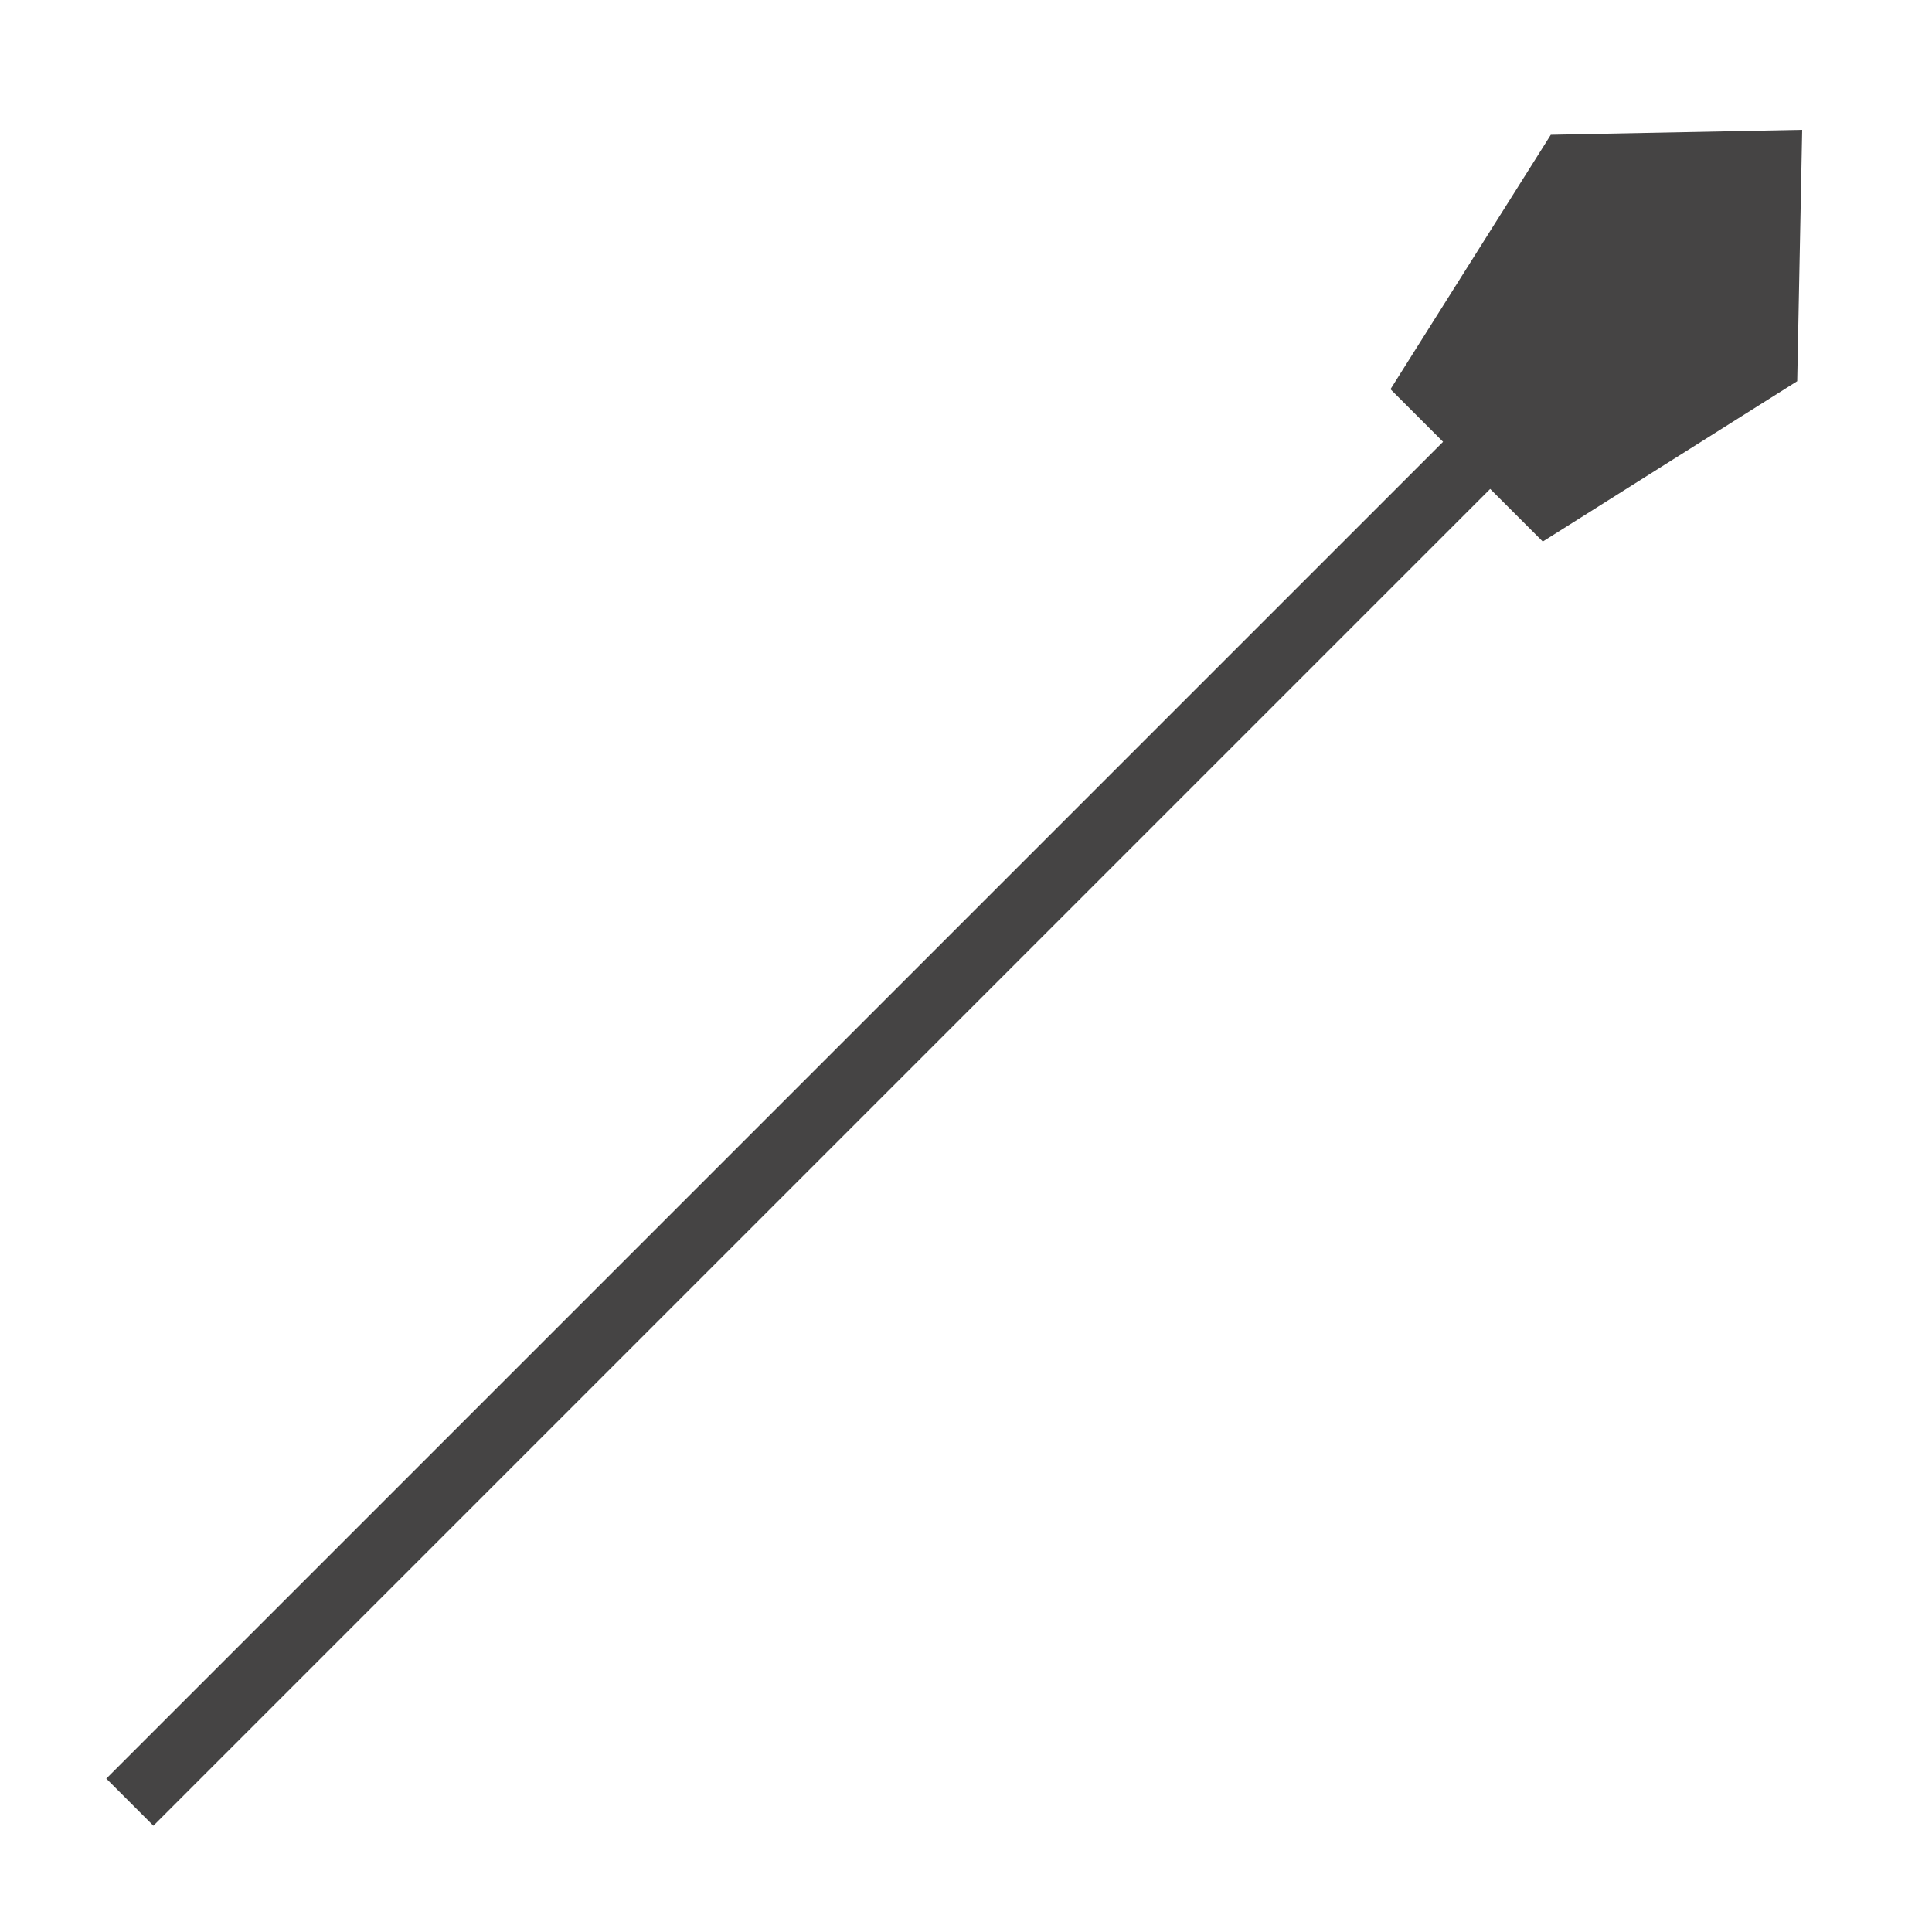
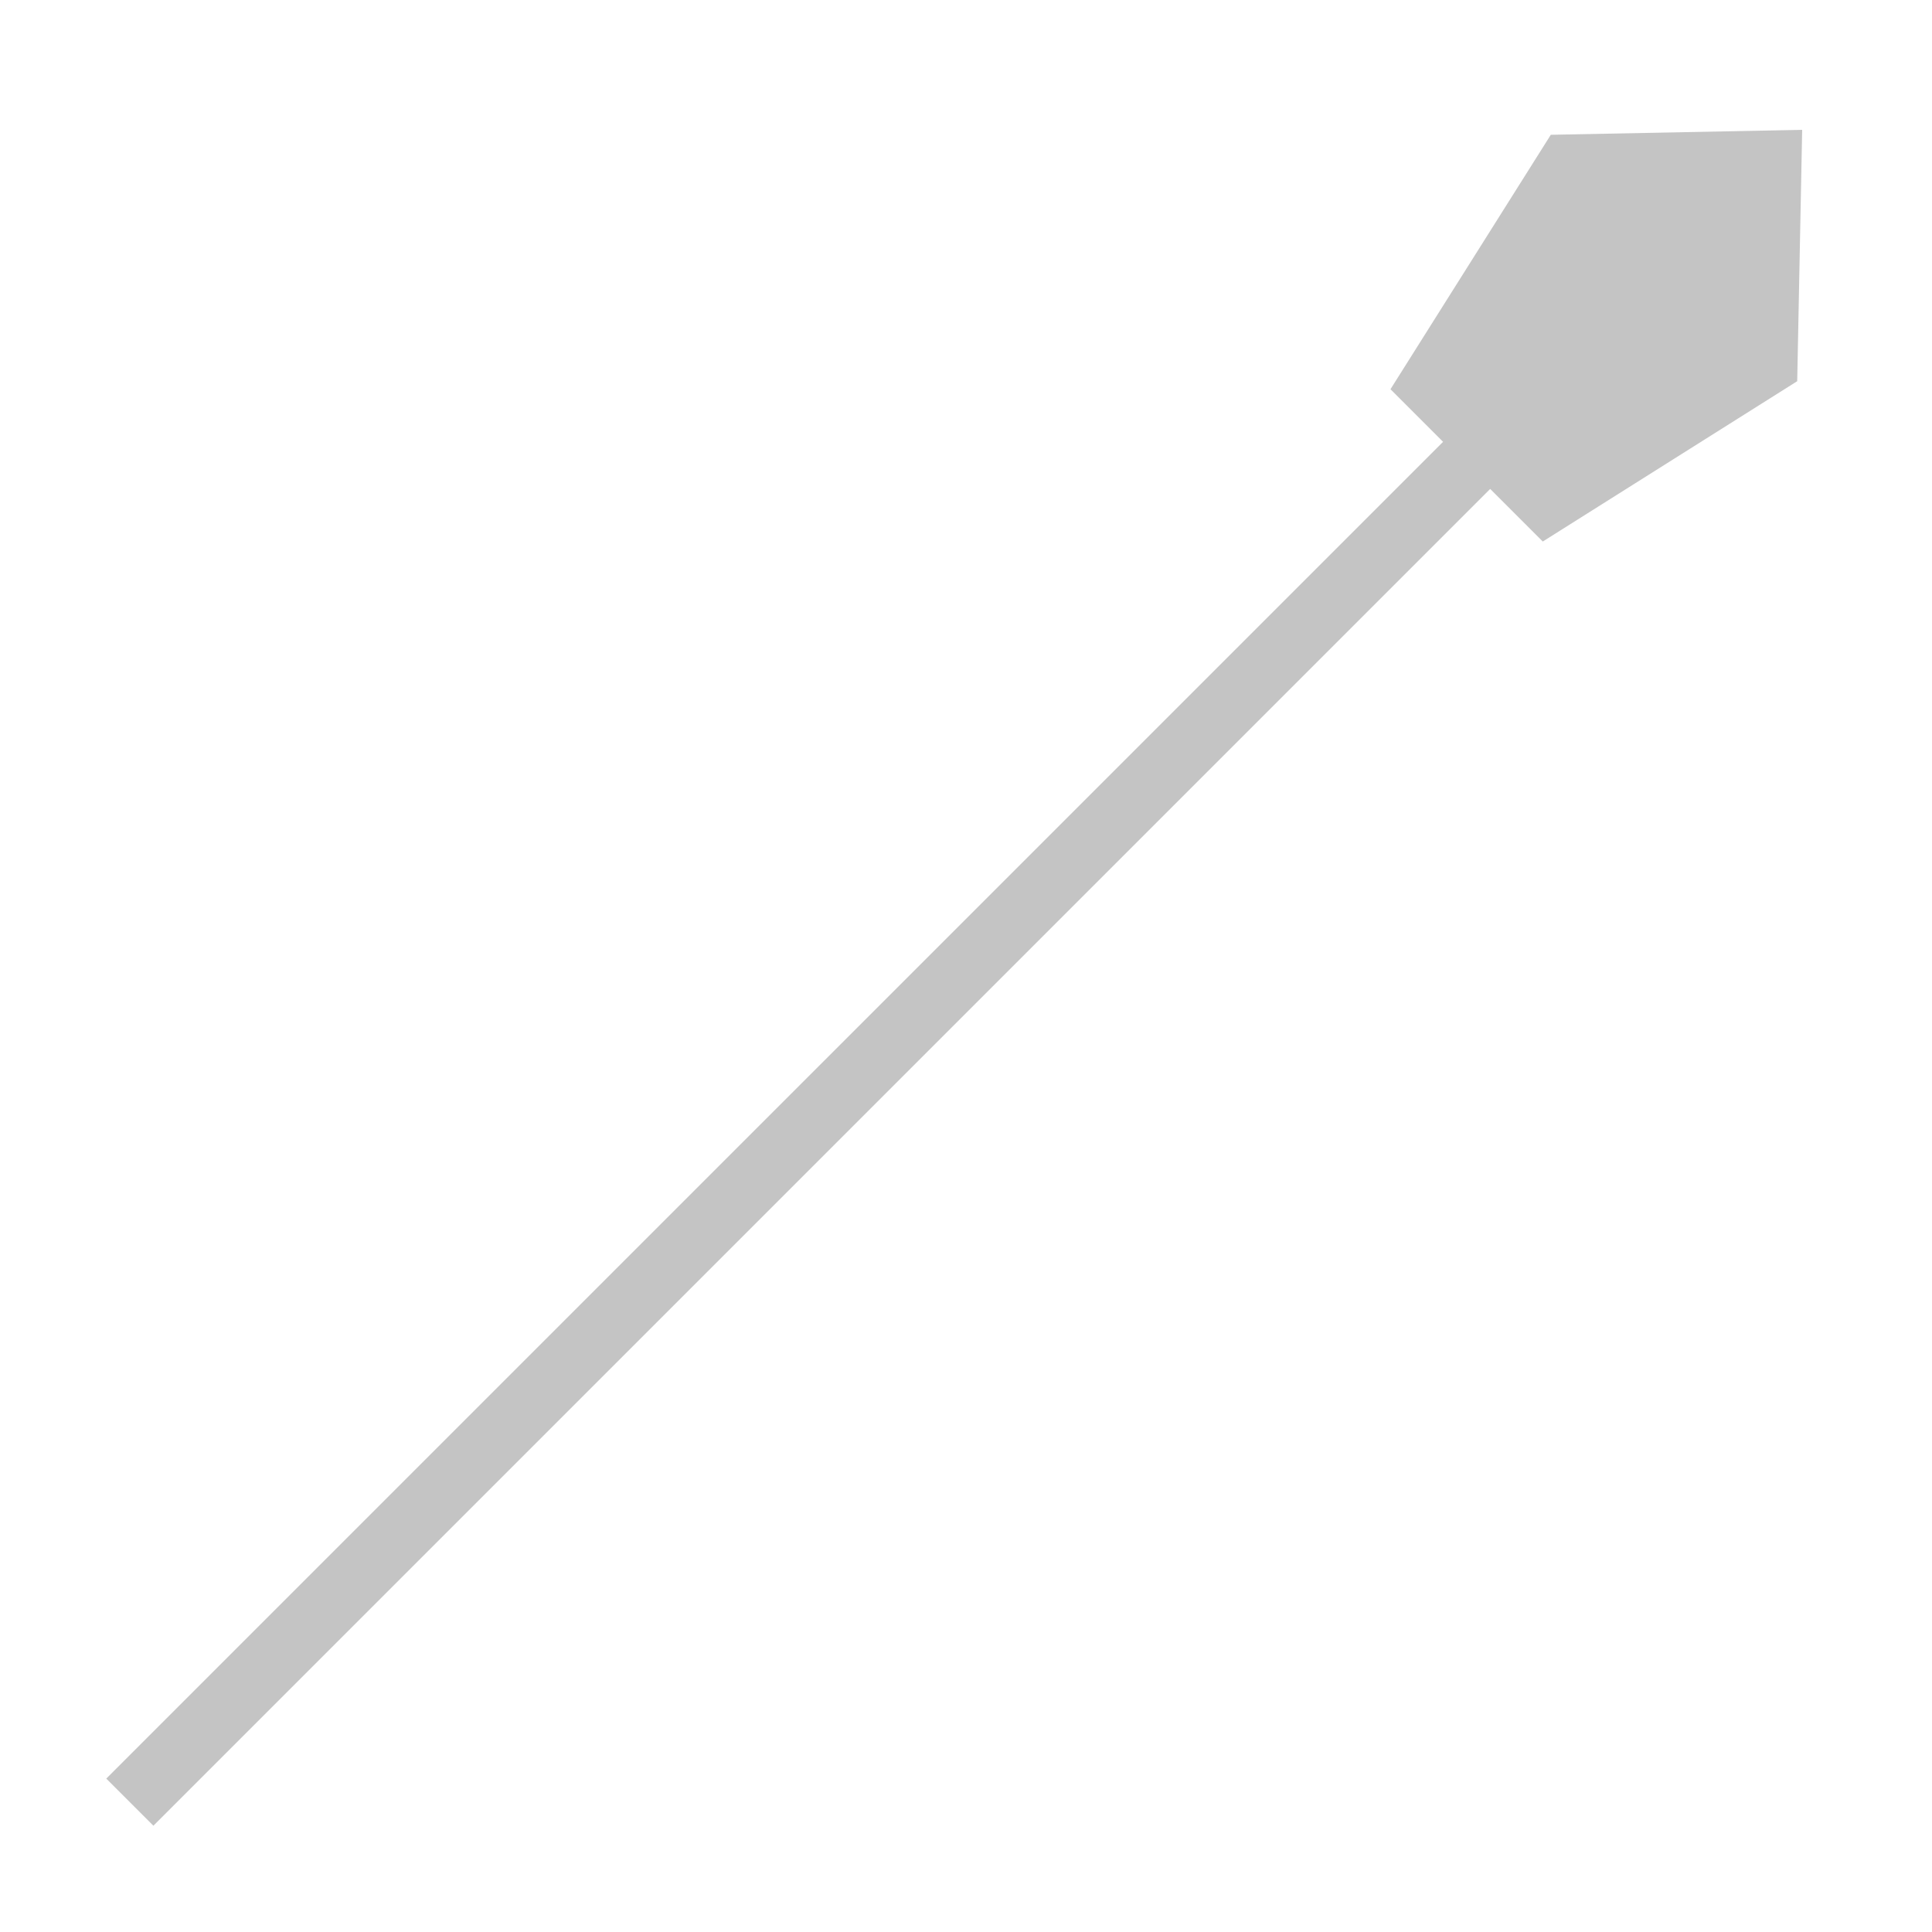
<svg xmlns="http://www.w3.org/2000/svg" width="232" height="232" viewBox="0 0 232 232" fill="none">
-   <path d="M184.59 41.753L190.247 47.41L18.42 219.237L12.763 213.58L184.59 41.753Z" fill="#454444" />
-   <path d="M216.41 15.59L215.814 45.776L185.26 65.028L166.972 46.74L186.224 16.186L216.41 15.59Z" fill="#454444" />
+   <path d="M184.59 41.753L190.247 47.41L18.42 219.237L12.763 213.58L184.59 41.753Z" fill="#C4C4C4" />
+   <path d="M216.41 15.59L215.814 45.776L185.26 65.028L166.972 46.74L186.224 16.186L216.41 15.59Z" fill="#C4C4C4" />
</svg>
